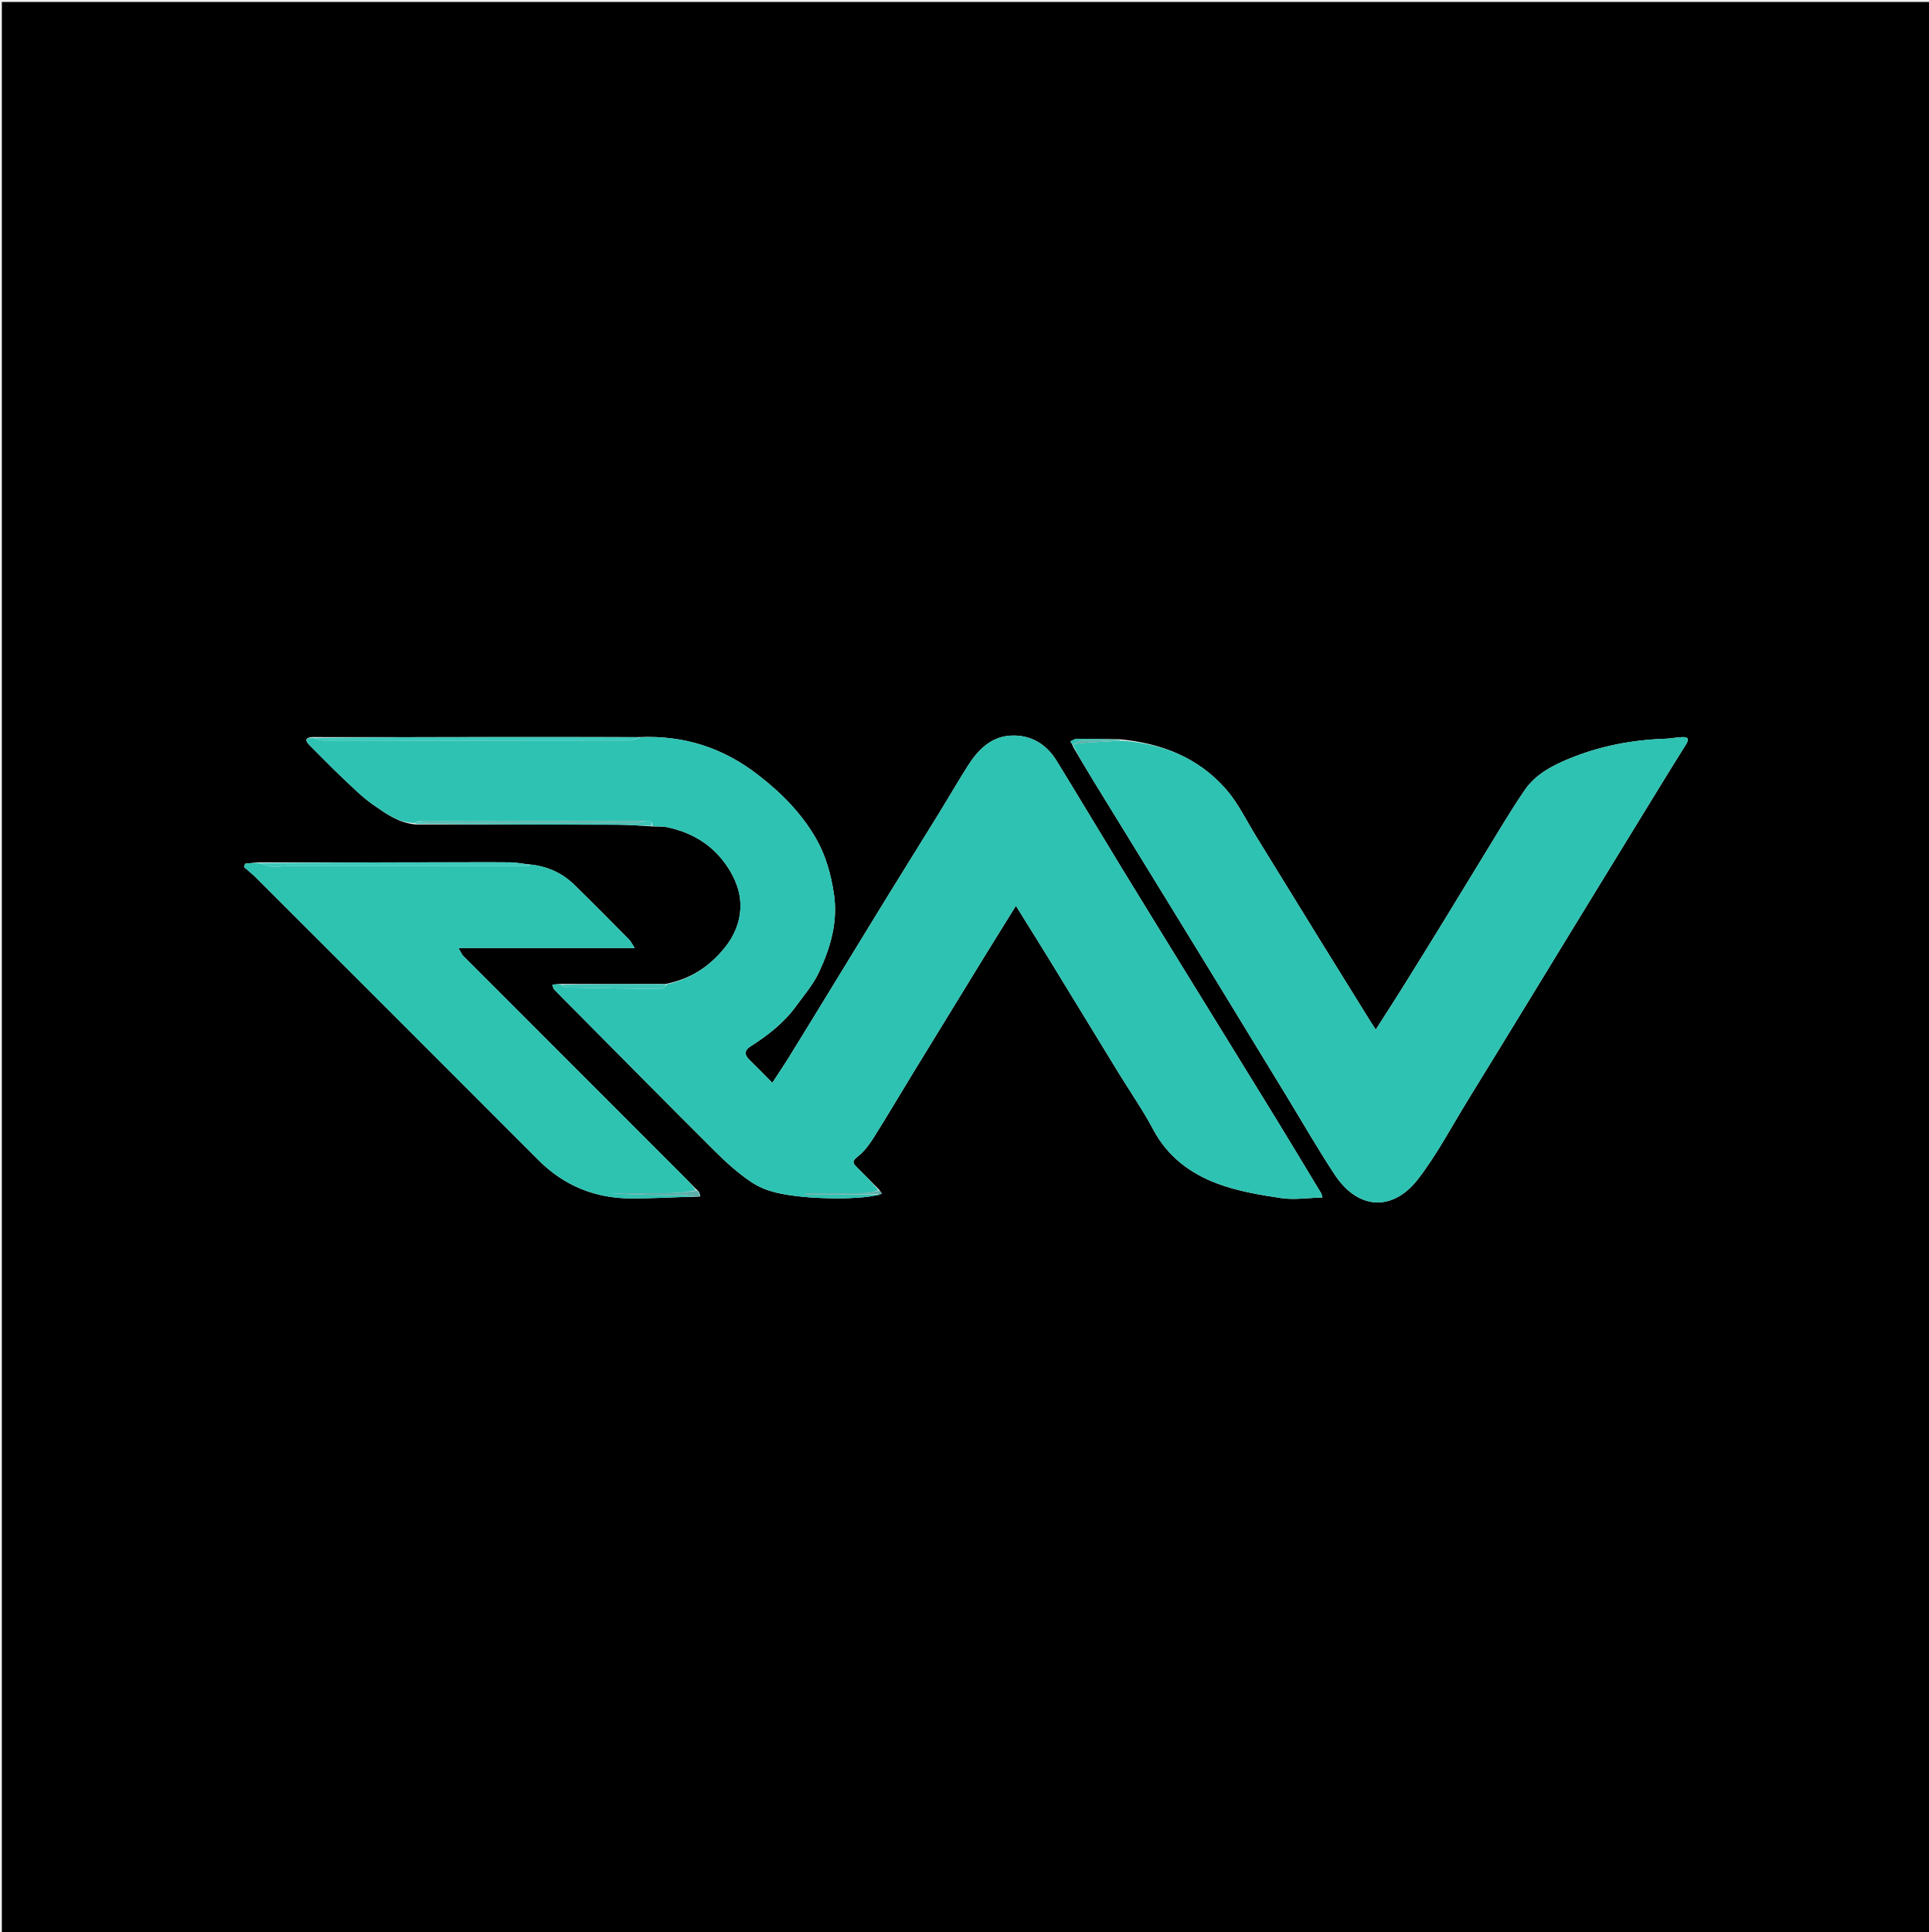
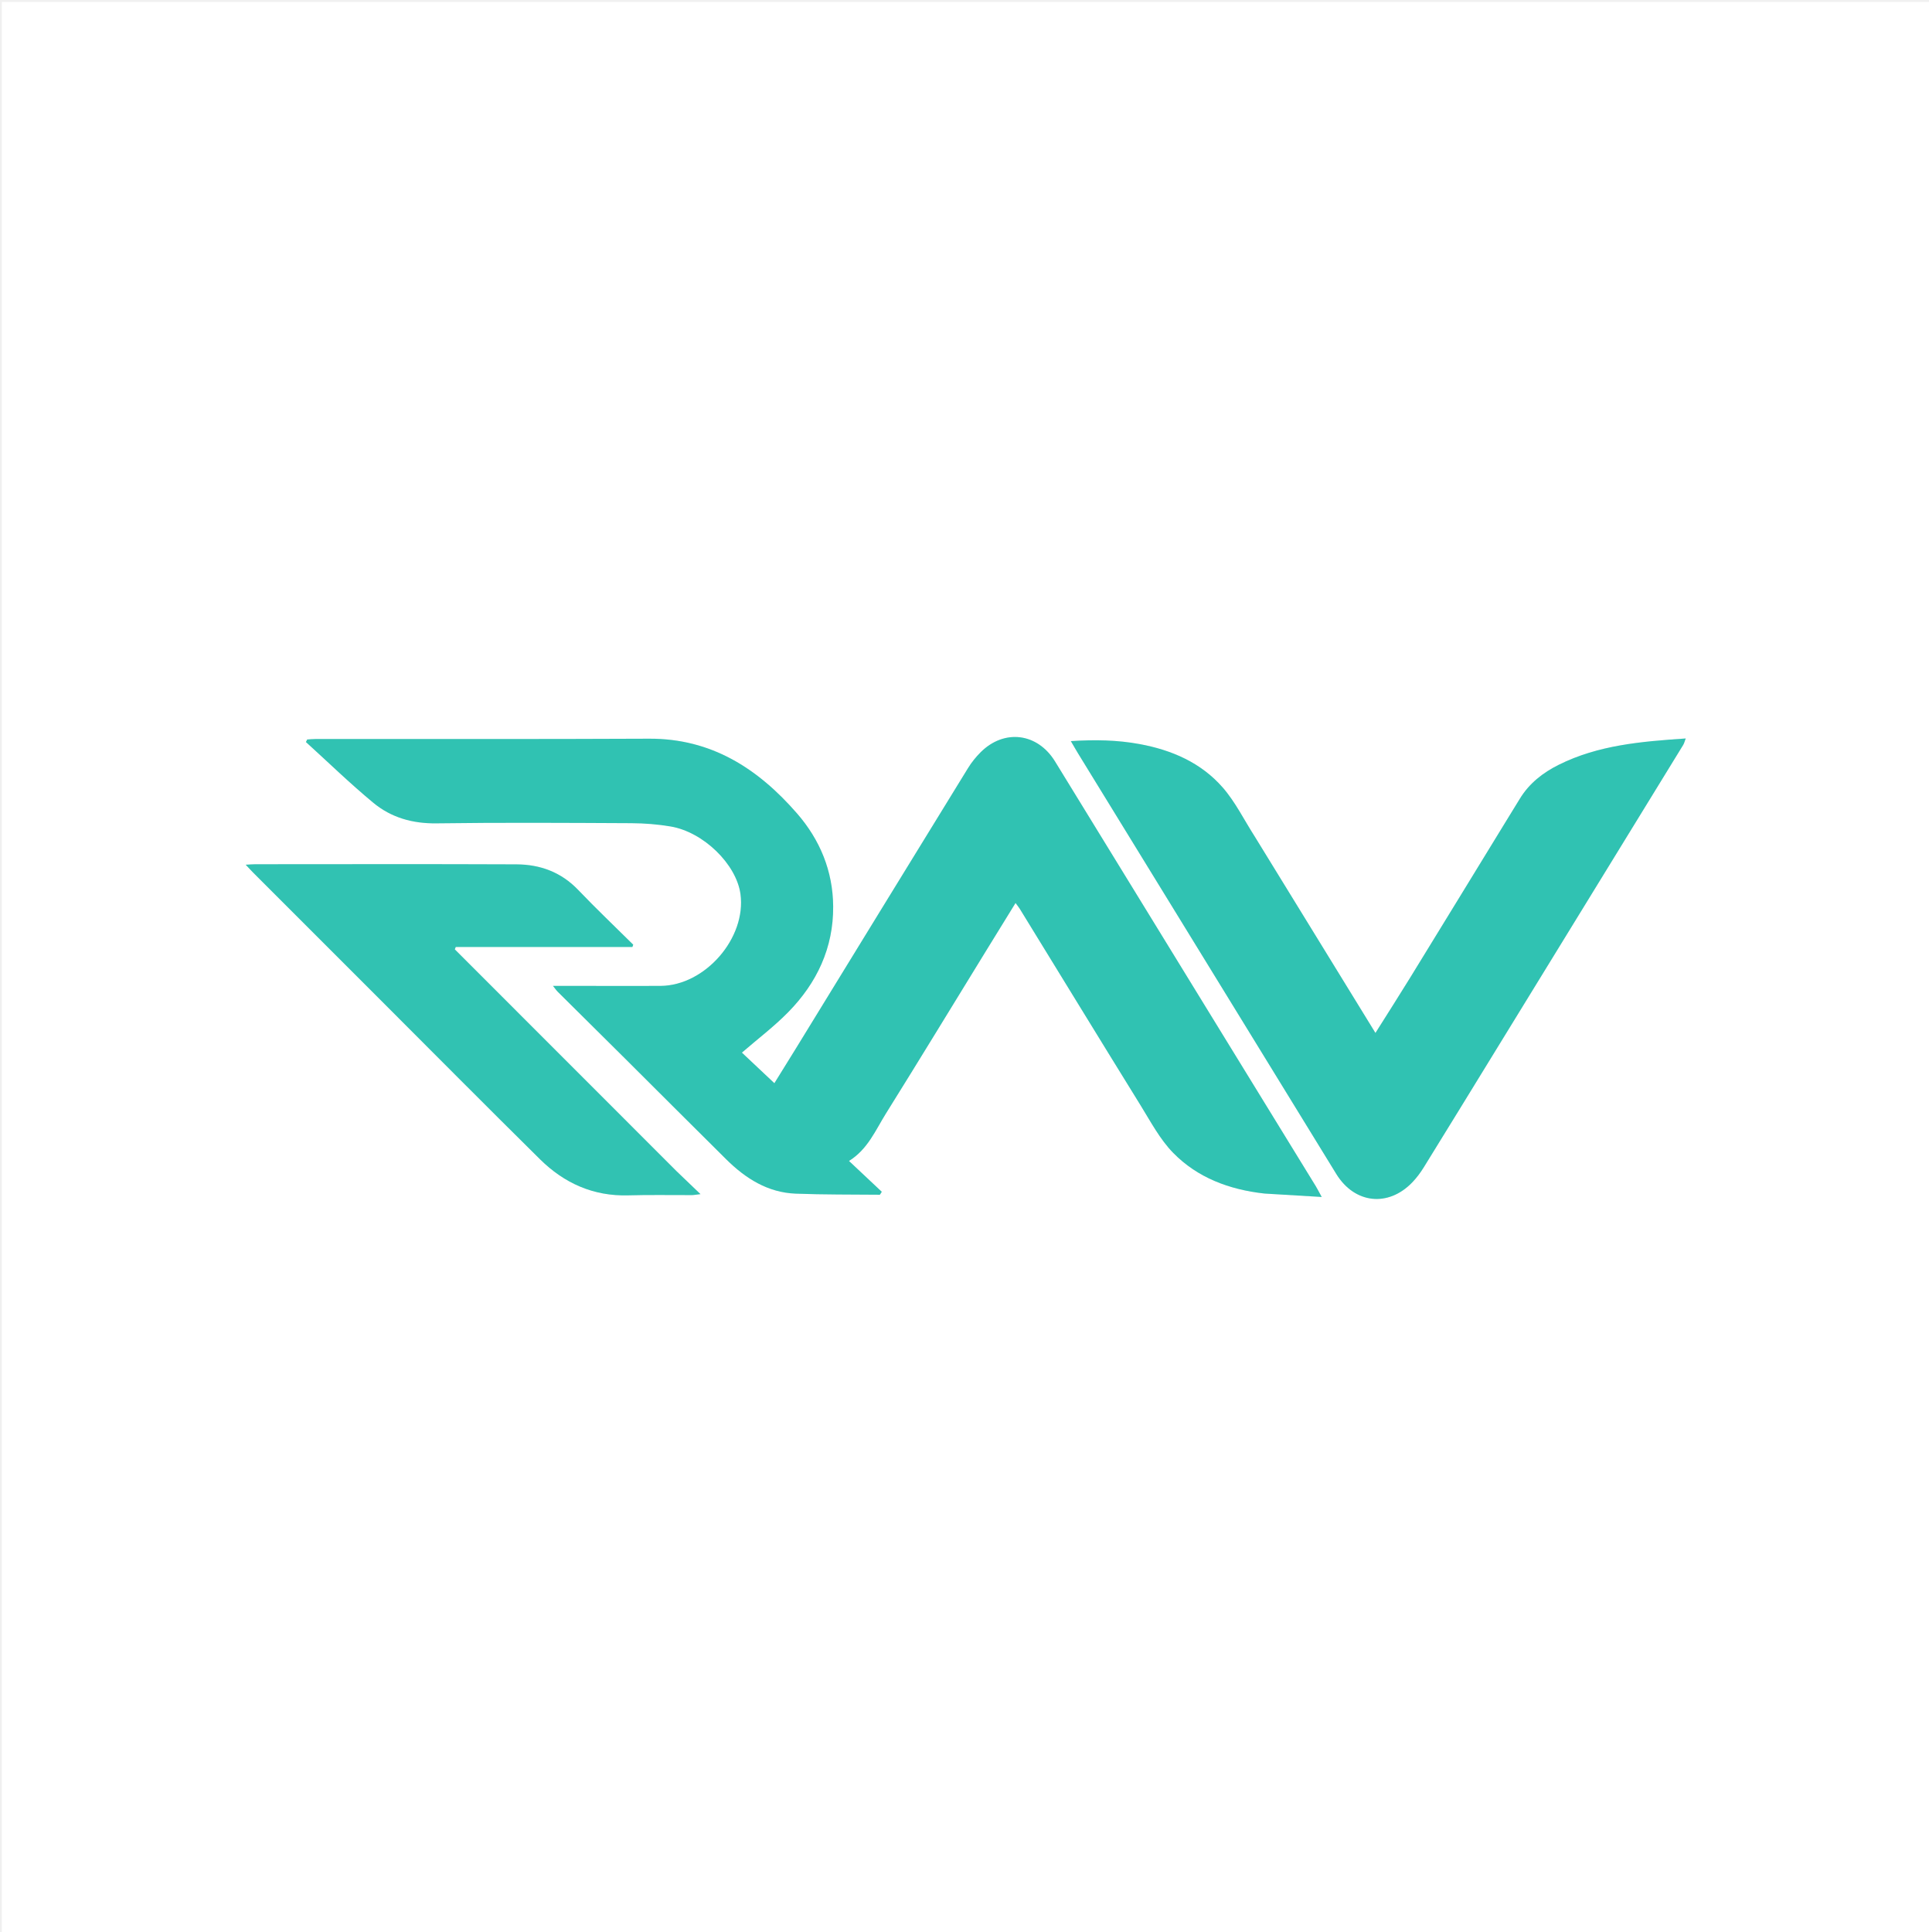
<svg xmlns="http://www.w3.org/2000/svg" version="1.1" id="Layer_1" x="0px" y="0px" width="100%" viewBox="0 0 1078 1080" enable-background="new 0 0 1078 1080" xml:space="preserve">
-   <path fill="#000000" opacity="1" stroke="none" d=" M606,1081   C404.023,1081 202.547,1081 1.035,1081   C1.035,721.065 1.035,361.13 1.035,1.097   C360.227,1.097 719.454,1.097 1078.84,1.097   C1078.84,361 1078.84,721 1078.84,1081   C921.463,1081 763.981,1081 606,1081  M391.457,668.834   C391.278,668.152 391.099,667.47 390.801,666.324   C390.446,666.009 390.092,665.694 389.281,664.867   C386.703,662.256 384.14,659.629 381.545,657.034   C340.704,616.187 299.853,575.35 259.045,534.47   C258.028,533.451 257.48,531.964 256.286,529.987   C289.435,529.987 321.527,529.987 354.785,529.987   C353.392,527.847 352.701,526.269 351.57,525.126   C341.382,514.834 331.234,504.498 320.835,494.421   C313.699,487.506 304.948,483.835 294.127,483.026   C291.207,482.688 288.291,482.101 285.366,482.058   C276.71,481.93 268.051,482.009 259.392,482.02   C221.266,482.072 183.14,482.128 144.168,482.041   C141.778,482.3 139.388,482.559 136.998,482.818   C136.795,483.439 136.591,484.059 136.388,484.68   C138.611,486.636 140.95,488.475 143.04,490.564   C195.693,543.169 248.357,595.765 300.929,648.452   C315.326,662.88 332.718,669.904 352.889,669.937   C364.987,669.957 377.086,669.214 389.714,668.948   C390.075,668.902 390.436,668.856 391.457,668.834  M600.017,417.796   C603.752,424.047 607.427,430.334 611.233,436.542   C624.603,458.347 638.025,480.12 651.411,501.914   C661.386,518.154 671.356,534.398 681.294,550.661   C693.867,571.235 706.404,591.831 718.958,612.417   C727.952,627.163 736.539,642.177 746.042,656.587   C759.283,676.663 778.712,677.155 792.606,659.177   C803.299,645.339 811.517,629.58 820.742,614.618   C832.336,595.814 843.842,576.956 855.371,558.113   C863.696,544.508 871.99,530.883 880.313,517.276   C891.942,498.267 903.574,479.259 915.227,460.264   C924.247,445.561 933.227,430.831 942.397,416.222   C944.369,413.08 943.645,411.928 940.292,412.048   C937.188,412.158 934.103,412.848 930.999,412.949   C912.378,413.559 894.337,417.017 877.09,424.11   C867.579,428.021 858.324,432.901 852.396,441.507   C844.205,453.399 836.941,465.933 829.359,478.241   C821.988,490.206 814.747,502.251 807.392,514.227   C799.636,526.856 791.853,539.468 784.005,552.04   C779.146,559.823 774.144,567.516 769.017,575.546   C767.7,573.513 766.794,572.164 765.937,570.784   C756.483,555.551 747.012,540.329 737.596,525.073   C725.783,505.935 714.04,486.754 702.219,467.621   C696.742,458.754 692.171,449.069 685.408,441.306   C669.922,423.53 649.377,415.399 625.575,413.228   C617.616,413.157 609.656,413.028 601.698,413.079   C600.565,413.086 599.438,413.965 598.308,414.441   C598.862,415.311 599.417,416.182 600.017,417.796  M364.908,461.992   C367.557,462.108 370.281,461.863 372.842,462.399   C386.456,465.252 397.743,471.854 405.856,483.425   C410.939,490.676 414.188,498.707 413.862,507.528   C413.555,515.791 410.355,523.305 405.058,529.854   C396.638,540.262 386.114,547.259 372.053,550.036   C352.692,550.082 333.331,550.127 313.166,550.018   C311.805,550.141 310.443,550.263 308.692,550.421   C309.208,551.75 309.303,552.661 309.804,553.177   C313.801,557.299 317.88,561.342 321.926,565.417   C347.976,591.651 373.928,617.984 400.142,644.052   C406.272,650.148 412.862,655.983 420.008,660.799   C428.215,666.331 438.094,667.879 447.819,668.921   C454.363,669.622 460.978,669.822 467.566,669.91   C472.638,669.978 477.727,669.651 482.789,669.255   C486.164,668.99 489.504,668.296 492.912,667.214   C492.507,666.596 492.103,665.977 491.252,664.862   C487.152,660.721 483.083,656.549 478.937,652.453   C476.819,650.362 476.073,649.146 479.214,646.722   C482.751,643.991 485.682,640.182 488.105,636.354   C495.58,624.542 502.653,612.478 509.943,600.549   C523.106,579.01 536.297,557.487 549.51,535.978   C555.425,526.35 561.42,516.772 567.877,506.367   C574.656,517.274 581.149,527.606 587.527,538.008   C600.136,558.571 612.664,579.184 625.26,599.755   C631.713,610.293 638.818,620.478 644.595,631.37   C652.605,646.475 665.321,656.007 680.548,661.667   C691.87,665.875 704.125,667.961 716.149,669.746   C723.548,670.844 731.294,669.597 739.236,669.394   C738.742,667.731 738.711,667.386 738.549,667.119   C730.037,653.037 721.579,638.921 712.976,624.894   C697.718,600.019 682.363,575.203 667.062,550.353   C653.732,528.704 640.368,507.076 627.116,485.379   C614.89,465.363 602.892,445.208 590.598,425.234   C584.75,415.733 575.833,410.55 564.767,411.222   C553.761,411.889 546.559,419.356 540.949,428.18   C535.394,436.918 530.227,445.901 524.795,454.718   C515.228,470.247 505.55,485.708 495.99,501.242   C485.764,517.859 475.627,534.532 465.439,551.173   C457.294,564.478 449.164,577.793 440.957,591.06   C438.038,595.779 434.911,600.37 431.708,605.282   C427.039,600.578 422.989,596.385 418.811,592.325   C415.79,589.389 416.253,587.014 419.621,584.868   C429.239,578.739 438.177,571.804 444.949,562.495   C449.444,556.315 454.574,550.355 457.771,543.525   C464.243,529.699 468.523,515.262 466.112,499.485   C464.445,488.574 461.578,478.195 456.082,468.644   C447.921,454.462 436.637,443.147 423.752,433.171   C404.322,418.127 382.543,410.929 357.064,412.03   C331.622,412.021 306.181,411.987 280.739,412.009   C245.49,412.041 210.241,412.115 174.314,412.024   C170.286,412.473 170.624,414.177 172.991,416.529   C178.935,422.434 184.737,428.489 190.827,434.238   C196.61,439.698 202.264,445.453 208.749,449.966   C215.644,454.763 222.708,459.979 232.249,460.873   C269.744,460.911 307.238,460.909 344.733,461.025   C351.162,461.044 357.589,461.564 364.908,461.992  z" />
-   <path fill="#2EC2B2" opacity="1" stroke="none" d=" M492.86,667.794   C489.504,668.296 486.164,668.99 482.789,669.255   C477.727,669.651 472.638,669.978 467.566,669.91   C460.978,669.822 454.363,669.622 447.819,668.921   C438.094,667.879 428.215,666.331 420.008,660.799   C412.862,655.983 406.272,650.148 400.142,644.052   C373.928,617.984 347.976,591.651 321.926,565.417   C317.88,561.342 313.801,557.299 309.804,553.177   C309.303,552.661 309.208,551.75 308.692,550.421   C310.443,550.263 311.805,550.141 313.561,550.368   C314.904,551.177 315.845,552.016 316.803,552.036   C334.367,552.401 351.933,552.721 369.499,552.834   C370.653,552.842 371.818,551.102 372.977,550.176   C386.114,547.259 396.638,540.262 405.058,529.854   C410.355,523.305 413.555,515.791 413.862,507.528   C414.188,498.707 410.939,490.676 405.856,483.425   C397.743,471.854 386.456,465.252 372.842,462.399   C370.281,461.863 367.557,462.108 364.635,461.731   C365.136,457.954 362.308,459.528 360.474,459.044   C318.025,459.042 276.038,459.041 233.753,459.125   C232.908,459.498 232.362,459.787 231.816,460.076   C222.708,459.979 215.644,454.763 208.749,449.966   C202.264,445.453 196.61,439.698 190.827,434.238   C184.737,428.489 178.935,422.434 172.991,416.529   C170.624,414.177 170.286,412.473 174.869,412.408   C177.143,413.199 178.86,413.963 180.579,413.965   C237.943,414.025 295.307,414.03 352.671,413.935   C354.446,413.932 356.218,412.781 357.991,412.165   C382.543,410.929 404.322,418.127 423.752,433.171   C436.637,443.147 447.921,454.462 456.082,468.644   C461.578,478.195 464.445,488.574 466.112,499.485   C468.523,515.262 464.243,529.699 457.771,543.525   C454.574,550.355 449.444,556.315 444.949,562.495   C438.177,571.804 429.239,578.739 419.621,584.868   C416.253,587.014 415.79,589.389 418.811,592.325   C422.989,596.385 427.039,600.578 431.708,605.282   C434.911,600.37 438.038,595.779 440.957,591.06   C449.164,577.793 457.294,564.478 465.439,551.173   C475.627,534.532 485.764,517.859 495.99,501.242   C505.55,485.708 515.228,470.247 524.795,454.718   C530.227,445.901 535.394,436.918 540.949,428.18   C546.559,419.356 553.761,411.889 564.767,411.222   C575.833,410.55 584.75,415.733 590.598,425.234   C602.892,445.208 614.89,465.363 627.116,485.379   C640.368,507.076 653.732,528.704 667.062,550.353   C682.363,575.203 697.718,600.019 712.976,624.894   C721.579,638.921 730.037,653.037 738.549,667.119   C738.711,667.386 738.742,667.731 739.236,669.394   C731.294,669.597 723.548,670.844 716.149,669.746   C704.125,667.961 691.87,665.875 680.548,661.667   C665.321,656.007 652.605,646.475 644.595,631.37   C638.818,620.478 631.713,610.293 625.26,599.755   C612.664,579.184 600.136,558.571 587.527,538.008   C581.149,527.606 574.656,517.274 567.877,506.367   C561.42,516.772 555.425,526.35 549.51,535.978   C536.297,557.487 523.106,579.01 509.943,600.549   C502.653,612.478 495.58,624.542 488.105,636.354   C485.682,640.182 482.751,643.991 479.214,646.722   C476.073,649.146 476.819,650.362 478.937,652.453   C483.083,656.549 487.152,660.721 491.09,665.387   C488.343,666.286 485.762,666.952 483.174,666.981   C472.183,667.101 461.191,667.032 450.199,667.032   C450.202,667.286 450.204,667.54 450.207,667.794   C464.425,667.794 478.643,667.794 492.86,667.794  z" />
-   <path fill="#2EC2B2" opacity="1" stroke="none" d=" M626.048,413.959   C649.377,415.399 669.922,423.53 685.408,441.306   C692.171,449.069 696.742,458.754 702.219,467.621   C714.04,486.754 725.783,505.935 737.596,525.073   C747.012,540.329 756.483,555.551 765.937,570.784   C766.794,572.164 767.7,573.513 769.017,575.546   C774.144,567.516 779.146,559.823 784.005,552.04   C791.853,539.468 799.636,526.856 807.392,514.227   C814.747,502.251 821.988,490.206 829.359,478.241   C836.941,465.933 844.205,453.399 852.396,441.507   C858.324,432.901 867.579,428.021 877.09,424.11   C894.337,417.017 912.378,413.559 930.999,412.949   C934.103,412.848 937.188,412.158 940.292,412.048   C943.645,411.928 944.369,413.08 942.397,416.222   C933.227,430.831 924.247,445.561 915.227,460.264   C903.574,479.259 891.942,498.267 880.313,517.276   C871.99,530.883 863.696,544.508 855.371,558.113   C843.842,576.956 832.336,595.814 820.742,614.618   C811.517,629.58 803.299,645.339 792.606,659.177   C778.712,677.155 759.283,676.663 746.042,656.587   C736.539,642.177 727.952,627.163 718.958,612.417   C706.404,591.831 693.867,571.235 681.294,550.661   C671.356,534.398 661.386,518.154 651.411,501.914   C638.025,480.12 624.603,458.347 611.233,436.542   C607.427,430.334 603.752,424.047 600.011,417.164   C600.015,416.358 600.026,416.184 600.415,415.842   C603.883,415.435 606.969,415.152 610.06,414.966   C615.265,414.651 620.473,414.397 625.772,414.078   C625.864,414.039 626.048,413.959 626.048,413.959  z" />
-   <path fill="#2EC2B1" opacity="1" stroke="none" d=" M389.184,668.813   C377.086,669.214 364.987,669.957 352.889,669.937   C332.718,669.904 315.326,662.88 300.929,648.452   C248.357,595.765 195.693,543.169 143.04,490.564   C140.95,488.475 138.611,486.636 136.388,484.68   C136.591,484.059 136.795,483.439 136.998,482.818   C139.388,482.559 141.778,482.3 144.769,482.405   C147.696,483.385 150.002,484.404 152.352,484.52   C155.811,484.691 159.302,484.047 162.779,484.044   C207.27,484.004 251.762,484.018 296.1,484.018   C295.953,483.905 295.472,483.535 294.991,483.165   C304.948,483.835 313.699,487.506 320.835,494.421   C331.234,504.498 341.382,514.834 351.57,525.126   C352.701,526.269 353.392,527.847 354.785,529.987   C321.527,529.987 289.435,529.987 256.286,529.987   C257.48,531.964 258.028,533.451 259.045,534.47   C299.853,575.35 340.704,616.187 381.545,657.034   C384.14,659.629 386.703,662.256 389.121,665.4   C384.215,666.295 379.473,666.904 374.724,666.973   C363.865,667.129 353.002,667.022 342.14,667.022   C355.541,668.019 368.938,667.982 382.335,668.054   C384.619,668.067 386.901,668.548 389.184,668.813  z" />
-   <path fill="#3CCABC" opacity="1" stroke="none" d=" M357.528,412.098   C356.218,412.781 354.446,413.932 352.671,413.935   C295.307,414.03 237.943,414.025 180.579,413.965   C178.86,413.963 177.143,413.199 175.209,412.481   C210.241,412.115 245.49,412.041 280.739,412.009   C306.181,411.987 331.622,412.021 357.528,412.098  z" />
-   <path fill="#3CCABC" opacity="1" stroke="none" d=" M294.559,483.096   C295.472,483.535 295.953,483.905 296.1,484.018   C251.762,484.018 207.27,484.004 162.779,484.044   C159.302,484.047 155.811,484.691 152.352,484.52   C150.002,484.404 147.696,483.385 145.192,482.476   C183.14,482.128 221.266,482.072 259.392,482.02   C268.051,482.009 276.71,481.93 285.366,482.058   C288.291,482.101 291.207,482.688 294.559,483.096  z" />
-   <path fill="#3EC5B8" opacity="1" stroke="none" d=" M372.515,550.106   C371.818,551.102 370.653,552.842 369.499,552.834   C351.933,552.721 334.367,552.401 316.803,552.036   C315.845,552.016 314.904,551.177 313.963,550.446   C333.331,550.127 352.692,550.082 372.515,550.106  z" />
-   <path fill="#3EC5B8" opacity="1" stroke="none" d=" M360.936,459.045   C362.308,459.528 365.136,457.954 364.189,461.662   C357.589,461.564 351.162,461.044 344.733,461.025   C307.238,460.909 269.744,460.911 232.032,460.475   C232.362,459.787 232.908,459.498 234.107,459.324   C236.401,459.63 238.042,459.986 239.684,459.987   C278.157,460.016 316.63,460.021 355.104,459.963   C357.048,459.961 358.992,459.365 360.936,459.045  z" />
-   <path fill="#5DAFA9" opacity="1" stroke="none" d=" M389.449,668.881   C386.901,668.548 384.619,668.067 382.335,668.054   C368.938,667.982 355.541,668.019 342.14,667.022   C353.002,667.022 363.865,667.129 374.724,666.973   C379.473,666.904 384.215,666.295 389.349,665.656   C390.092,665.694 390.446,666.009 390.84,666.895   C390.852,667.914 390.825,668.362 390.797,668.81   C390.436,668.856 390.075,668.902 389.449,668.881  z" />
-   <path fill="#5DAFA9" opacity="1" stroke="none" d=" M492.886,667.504   C478.643,667.794 464.425,667.794 450.207,667.794   C450.204,667.54 450.202,667.286 450.199,667.032   C461.191,667.032 472.183,667.101 483.174,666.981   C485.762,666.952 488.343,666.286 491.313,665.635   C492.103,665.977 492.507,666.596 492.886,667.504  z" />
-   <path fill="#2EC2B1" opacity="1" stroke="none" d=" M600.037,416.011   C600.026,416.184 600.015,416.358 599.988,416.792   C599.417,416.182 598.862,415.311 598.308,414.441   C599.438,413.965 600.565,413.086 601.698,413.079   C609.656,413.028 617.616,413.157 625.811,413.593   C626.048,413.959 625.864,414.039 625.335,414.073   C618.251,414.067 611.691,413.887 605.143,414.08   C603.424,414.131 601.738,415.336 600.037,416.011  z" />
-   <path fill="#2EC2B1" opacity="1" stroke="none" d=" M391.127,668.822   C390.825,668.362 390.852,667.914 390.9,667.127   C391.099,667.47 391.278,668.152 391.127,668.822  z" />
-   <path fill="#5DAFA9" opacity="1" stroke="none" d=" M360.474,459.044   C358.992,459.365 357.048,459.961 355.104,459.963   C316.63,460.021 278.157,460.016 239.684,459.987   C238.042,459.986 236.401,459.63 234.406,459.24   C276.038,459.041 318.025,459.042 360.474,459.044  z" />
-   <path fill="#5DAFA9" opacity="1" stroke="none" d=" M600.415,415.842   C601.738,415.336 603.424,414.131 605.143,414.08   C611.691,413.887 618.251,414.067 625.243,414.113   C620.473,414.397 615.265,414.651 610.06,414.966   C606.969,415.152 603.883,415.435 600.415,415.842  z" />
+   <path fill="#FFFFFF" opacity="1" stroke="none" d=" M594,1081   C396.023,1081 198.546,1081 1.034,1081   C1.034,721.064 1.034,361.129 1.034,1.097   C360.227,1.097 719.455,1.097 1078.841,1.097   C1078.841,361 1078.841,721 1078.841,1081   C917.462,1081 755.981,1081 594,1081  M707.186,667.247   C717.249,667.843 727.312,668.439 738.81,669.119   C737.102,665.994 736.39,664.543 735.548,663.172   C718.132,634.795 700.693,606.432 683.276,578.056   C652.095,527.255 620.941,476.438 589.744,425.648   C579.953,409.707 561.415,407.355 548.218,420.444   C545.524,423.116 543.076,426.169 541.089,429.399   C508.982,481.577 476.971,533.813 444.929,586.031   C440.792,592.772 436.6,599.479 432.862,605.511   C426.415,599.441 420.305,593.688 414.712,588.422   C423.453,580.855 432.65,573.91 440.63,565.773   C456.609,549.479 465.9,529.846 465.726,506.671   C465.579,486.934 458.369,469.466 445.508,454.691   C423.698,429.637 397.682,412.772 362.826,412.938   C300.675,413.234 238.522,413.068 176.369,413.11   C174.824,413.111 173.279,413.286 171.734,413.38   C171.489,413.852 171.244,414.325 170.999,414.797   C183.529,426.177 195.682,438.012 208.71,448.789   C218.695,457.048 230.605,460.436 243.979,460.252   C280.297,459.751 316.627,459.983 352.951,460.163   C360.246,460.199 367.62,460.788 374.812,461.992   C393.221,465.073 411.612,483.117 413.901,499.747   C417.286,524.336 394.154,550.974 369.218,551.121   C356.221,551.198 343.224,551.129 330.227,551.127   C323.47,551.126 316.713,551.127 309.112,551.127   C310.372,552.701 310.979,553.631 311.75,554.396   C324.27,566.838 336.832,579.239 349.344,591.689   C368.228,610.48 387.032,629.353 405.967,648.093   C416.763,658.777 429.182,666.669 444.839,667.261   C460.463,667.851 476.114,667.718 491.754,667.866   C491.923,667.868 492.096,667.397 492.903,666.215   C487.043,660.706 481.034,655.056 474.574,648.983   C485.06,642.457 489.378,631.819 495.228,622.446   C514.002,592.363 532.428,562.063 550.995,531.85   C556.45,522.973 561.926,514.108 567.667,504.792   C568.74,506.257 569.474,507.124 570.062,508.081   C592.544,544.679 614.938,581.332 637.538,617.858   C643.209,627.024 648.387,636.911 655.813,644.485   C669.405,658.35 687.04,664.995 707.186,667.247  M701.163,467.288   C695.332,458.19 690.487,448.23 683.449,440.188   C671.326,426.334 655.005,419.249 636.977,415.934   C624.506,413.64 612.019,413.425 598.573,414.281   C600.223,417.097 601.421,419.228 602.699,421.31   C629.523,465.008 656.359,508.699 683.187,552.395   C704.442,587.014 725.662,621.655 746.952,656.253   C757.208,672.92 775.997,674.974 789.498,660.888   C791.898,658.384 794.018,655.528 795.846,652.574   C809.246,630.919 822.539,609.198 835.865,587.496   C870.881,530.468 905.898,473.441 940.89,416.398   C941.433,415.513 941.662,414.436 942.28,412.81   C917.474,414.484 893.458,416.482 871.33,427.501   C862.424,431.935 854.716,437.95 849.455,446.664   C846.705,451.219 843.884,455.73 841.105,460.267   C823.54,488.942 806.009,517.637 788.399,546.284   C782.2,556.37 775.812,566.34 768.845,577.419   C745.939,540.133 723.751,504.017 701.163,467.288  M377.991,654.509   C336.739,613.24 295.487,571.97 254.236,530.7   C254.412,530.255 254.588,529.81 254.764,529.365   C287.675,529.365 320.586,529.365 353.497,529.365   C353.653,528.938 353.809,528.511 353.965,528.084   C343.696,517.911 333.204,507.953 323.224,497.504   C313.721,487.556 301.979,483.238 288.729,483.181   C240.071,482.973 191.413,483.101 142.755,483.114   C141.337,483.114 139.919,483.25 137.344,483.382   C139.275,485.431 140.44,486.732 141.672,487.965   C164.641,510.945 187.617,533.917 210.591,556.891   C240.986,587.287 271.256,617.81 301.832,648.023   C315.397,661.427 331.706,668.789 351.241,668.208   C363.063,667.857 374.902,668.119 386.733,668.069   C387.927,668.064 389.121,667.81 391.558,667.527   C386.642,662.821 382.564,658.917 377.991,654.509  z" />
+   <path fill="#30C2B2" opacity="1" stroke="none" d=" M706.745,667.197   C687.04,664.995 669.405,658.35 655.813,644.485   C648.387,636.911 643.209,627.024 637.538,617.858   C614.938,581.332 592.544,544.679 570.062,508.081   C569.474,507.124 568.74,506.257 567.667,504.792   C561.926,514.108 556.45,522.973 550.995,531.85   C532.428,562.063 514.002,592.363 495.228,622.446   C489.378,631.819 485.06,642.457 474.574,648.983   C481.034,655.056 487.043,660.706 492.903,666.215   C492.096,667.397 491.923,667.868 491.754,667.866   C476.114,667.718 460.463,667.851 444.839,667.261   C429.182,666.669 416.763,658.777 405.967,648.093   C387.032,629.353 368.228,610.48 349.344,591.689   C336.832,579.239 324.27,566.838 311.75,554.396   C310.979,553.631 310.372,552.701 309.112,551.127   C316.713,551.127 323.47,551.126 330.227,551.127   C343.224,551.129 356.221,551.198 369.218,551.121   C394.154,550.974 417.286,524.336 413.901,499.747   C411.612,483.117 393.221,465.073 374.812,461.992   C367.62,460.788 360.246,460.199 352.951,460.163   C316.627,459.983 280.297,459.751 243.979,460.252   C230.605,460.436 218.695,457.048 208.71,448.789   C195.682,438.012 183.529,426.177 170.999,414.797   C171.244,414.325 171.489,413.852 171.734,413.38   C173.279,413.286 174.824,413.111 176.369,413.11   C238.522,413.068 300.675,413.234 362.826,412.938   C397.682,412.772 423.698,429.637 445.508,454.691   C458.369,469.466 465.579,486.934 465.726,506.671   C465.9,529.846 456.609,549.479 440.63,565.773   C432.65,573.91 423.453,580.855 414.712,588.422   C420.305,593.688 426.415,599.441 432.862,605.511   C436.6,599.479 440.792,592.772 444.929,586.031   C476.971,533.813 508.982,481.577 541.089,429.399   C543.076,426.169 545.524,423.116 548.218,420.444   C561.415,407.355 579.953,409.707 589.744,425.648   C620.941,476.438 652.095,527.255 683.276,578.056   C700.693,606.432 718.132,634.795 735.548,663.172   C736.39,664.543 737.102,665.994 738.81,669.119   C727.312,668.439 717.249,667.843 706.745,667.197  z" />
+   <path fill="#30C2B2" opacity="1" stroke="none" d=" M701.363,467.594   C723.751,504.017 745.939,540.133 768.845,577.419   C775.812,566.34 782.2,556.37 788.399,546.284   C806.009,517.637 823.54,488.942 841.105,460.267   C843.884,455.73 846.705,451.219 849.455,446.664   C854.716,437.95 862.424,431.935 871.33,427.501   C893.458,416.482 917.474,414.484 942.28,412.81   C941.662,414.436 941.433,415.513 940.89,416.398   C905.898,473.441 870.881,530.468 835.865,587.496   C822.539,609.198 809.246,630.919 795.846,652.574   C794.018,655.528 791.898,658.384 789.498,660.888   C775.997,674.974 757.208,672.92 746.952,656.253   C725.662,621.655 704.442,587.014 683.187,552.395   C656.359,508.699 629.523,465.008 602.699,421.31   C601.421,419.228 600.223,417.097 598.573,414.281   C612.019,413.425 624.506,413.64 636.977,415.934   C655.005,419.249 671.326,426.334 683.449,440.188   C690.487,448.23 695.332,458.19 701.363,467.594  z" />
+   <path fill="#31C2B2" opacity="1" stroke="none" d=" M378.239,654.761   C382.564,658.917 386.642,662.821 391.558,667.527   C389.121,667.81 387.927,668.064 386.733,668.069   C374.902,668.119 363.063,667.857 351.241,668.208   C331.706,668.789 315.397,661.427 301.832,648.023   C271.256,617.81 240.986,587.287 210.591,556.891   C187.617,533.917 164.641,510.945 141.672,487.965   C140.44,486.732 139.275,485.431 137.344,483.382   C139.919,483.25 141.337,483.114 142.755,483.114   C191.413,483.101 240.071,482.973 288.729,483.181   C301.979,483.238 313.721,487.556 323.224,497.504   C333.204,507.953 343.696,517.911 353.965,528.084   C353.809,528.511 353.653,528.938 353.497,529.365   C320.586,529.365 287.675,529.365 254.764,529.365   C254.588,529.81 254.412,530.255 254.236,530.7   C295.487,571.97 336.739,613.24 378.239,654.761  z" />
</svg>
